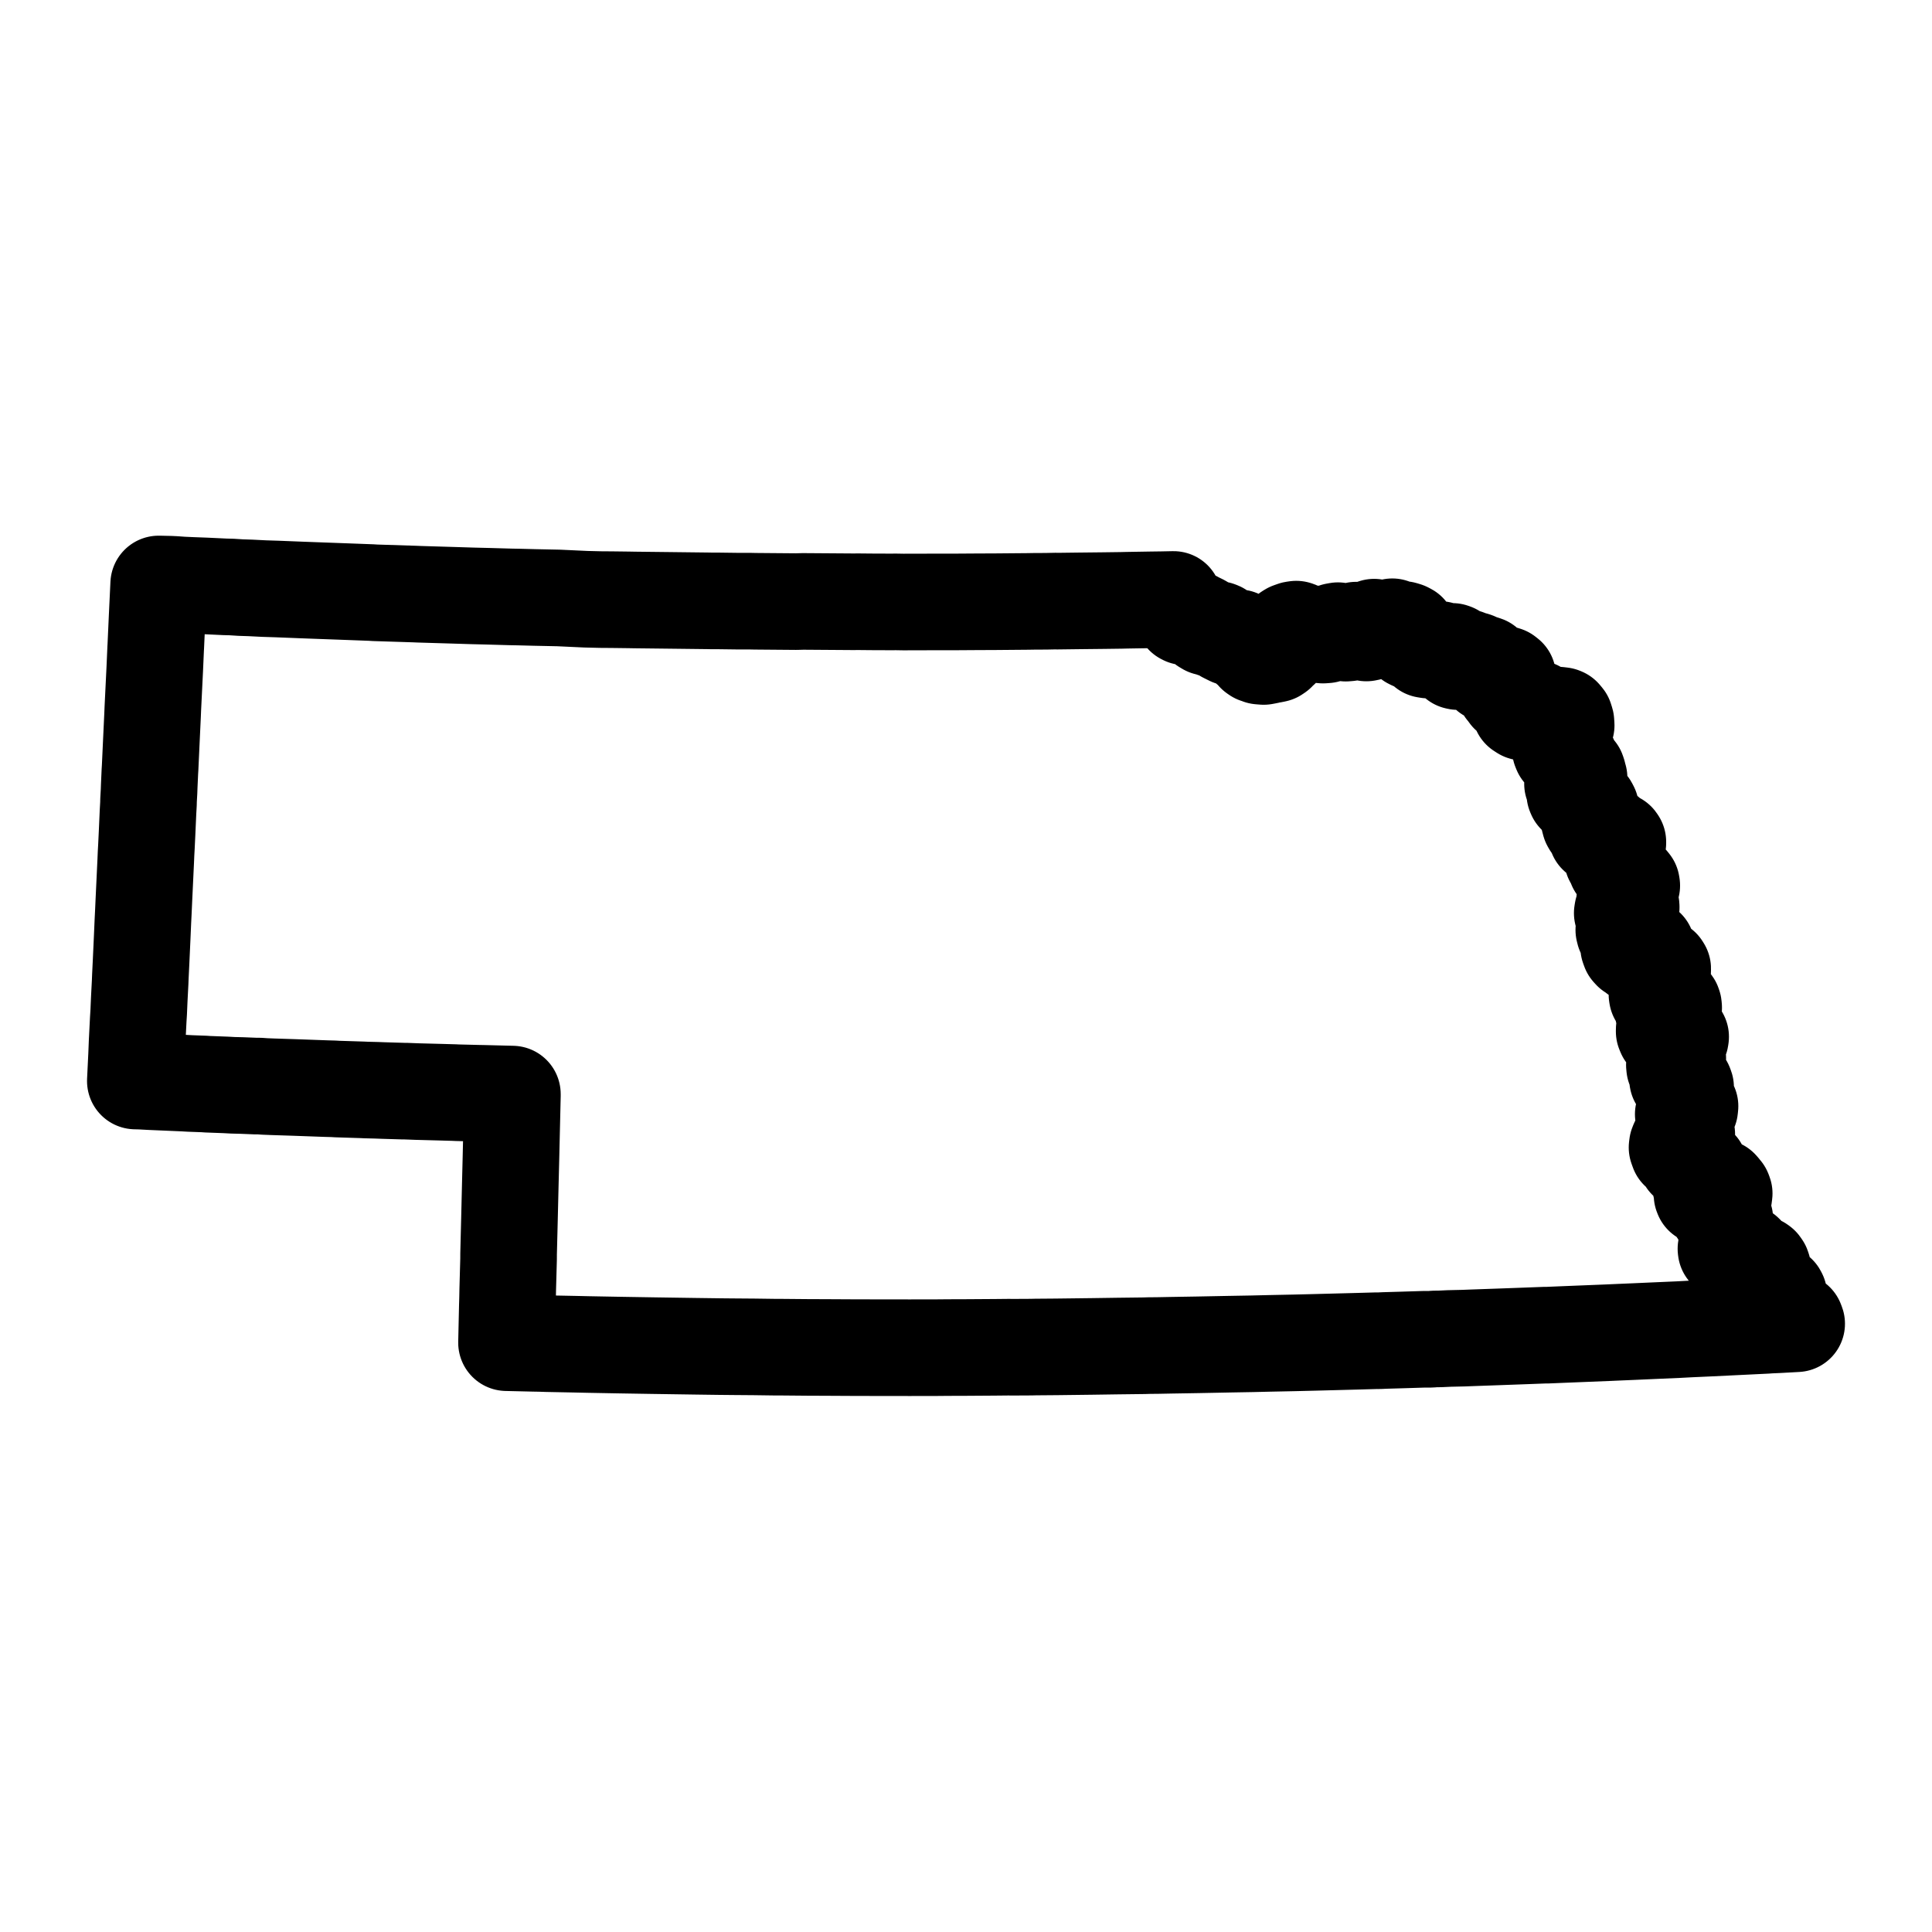
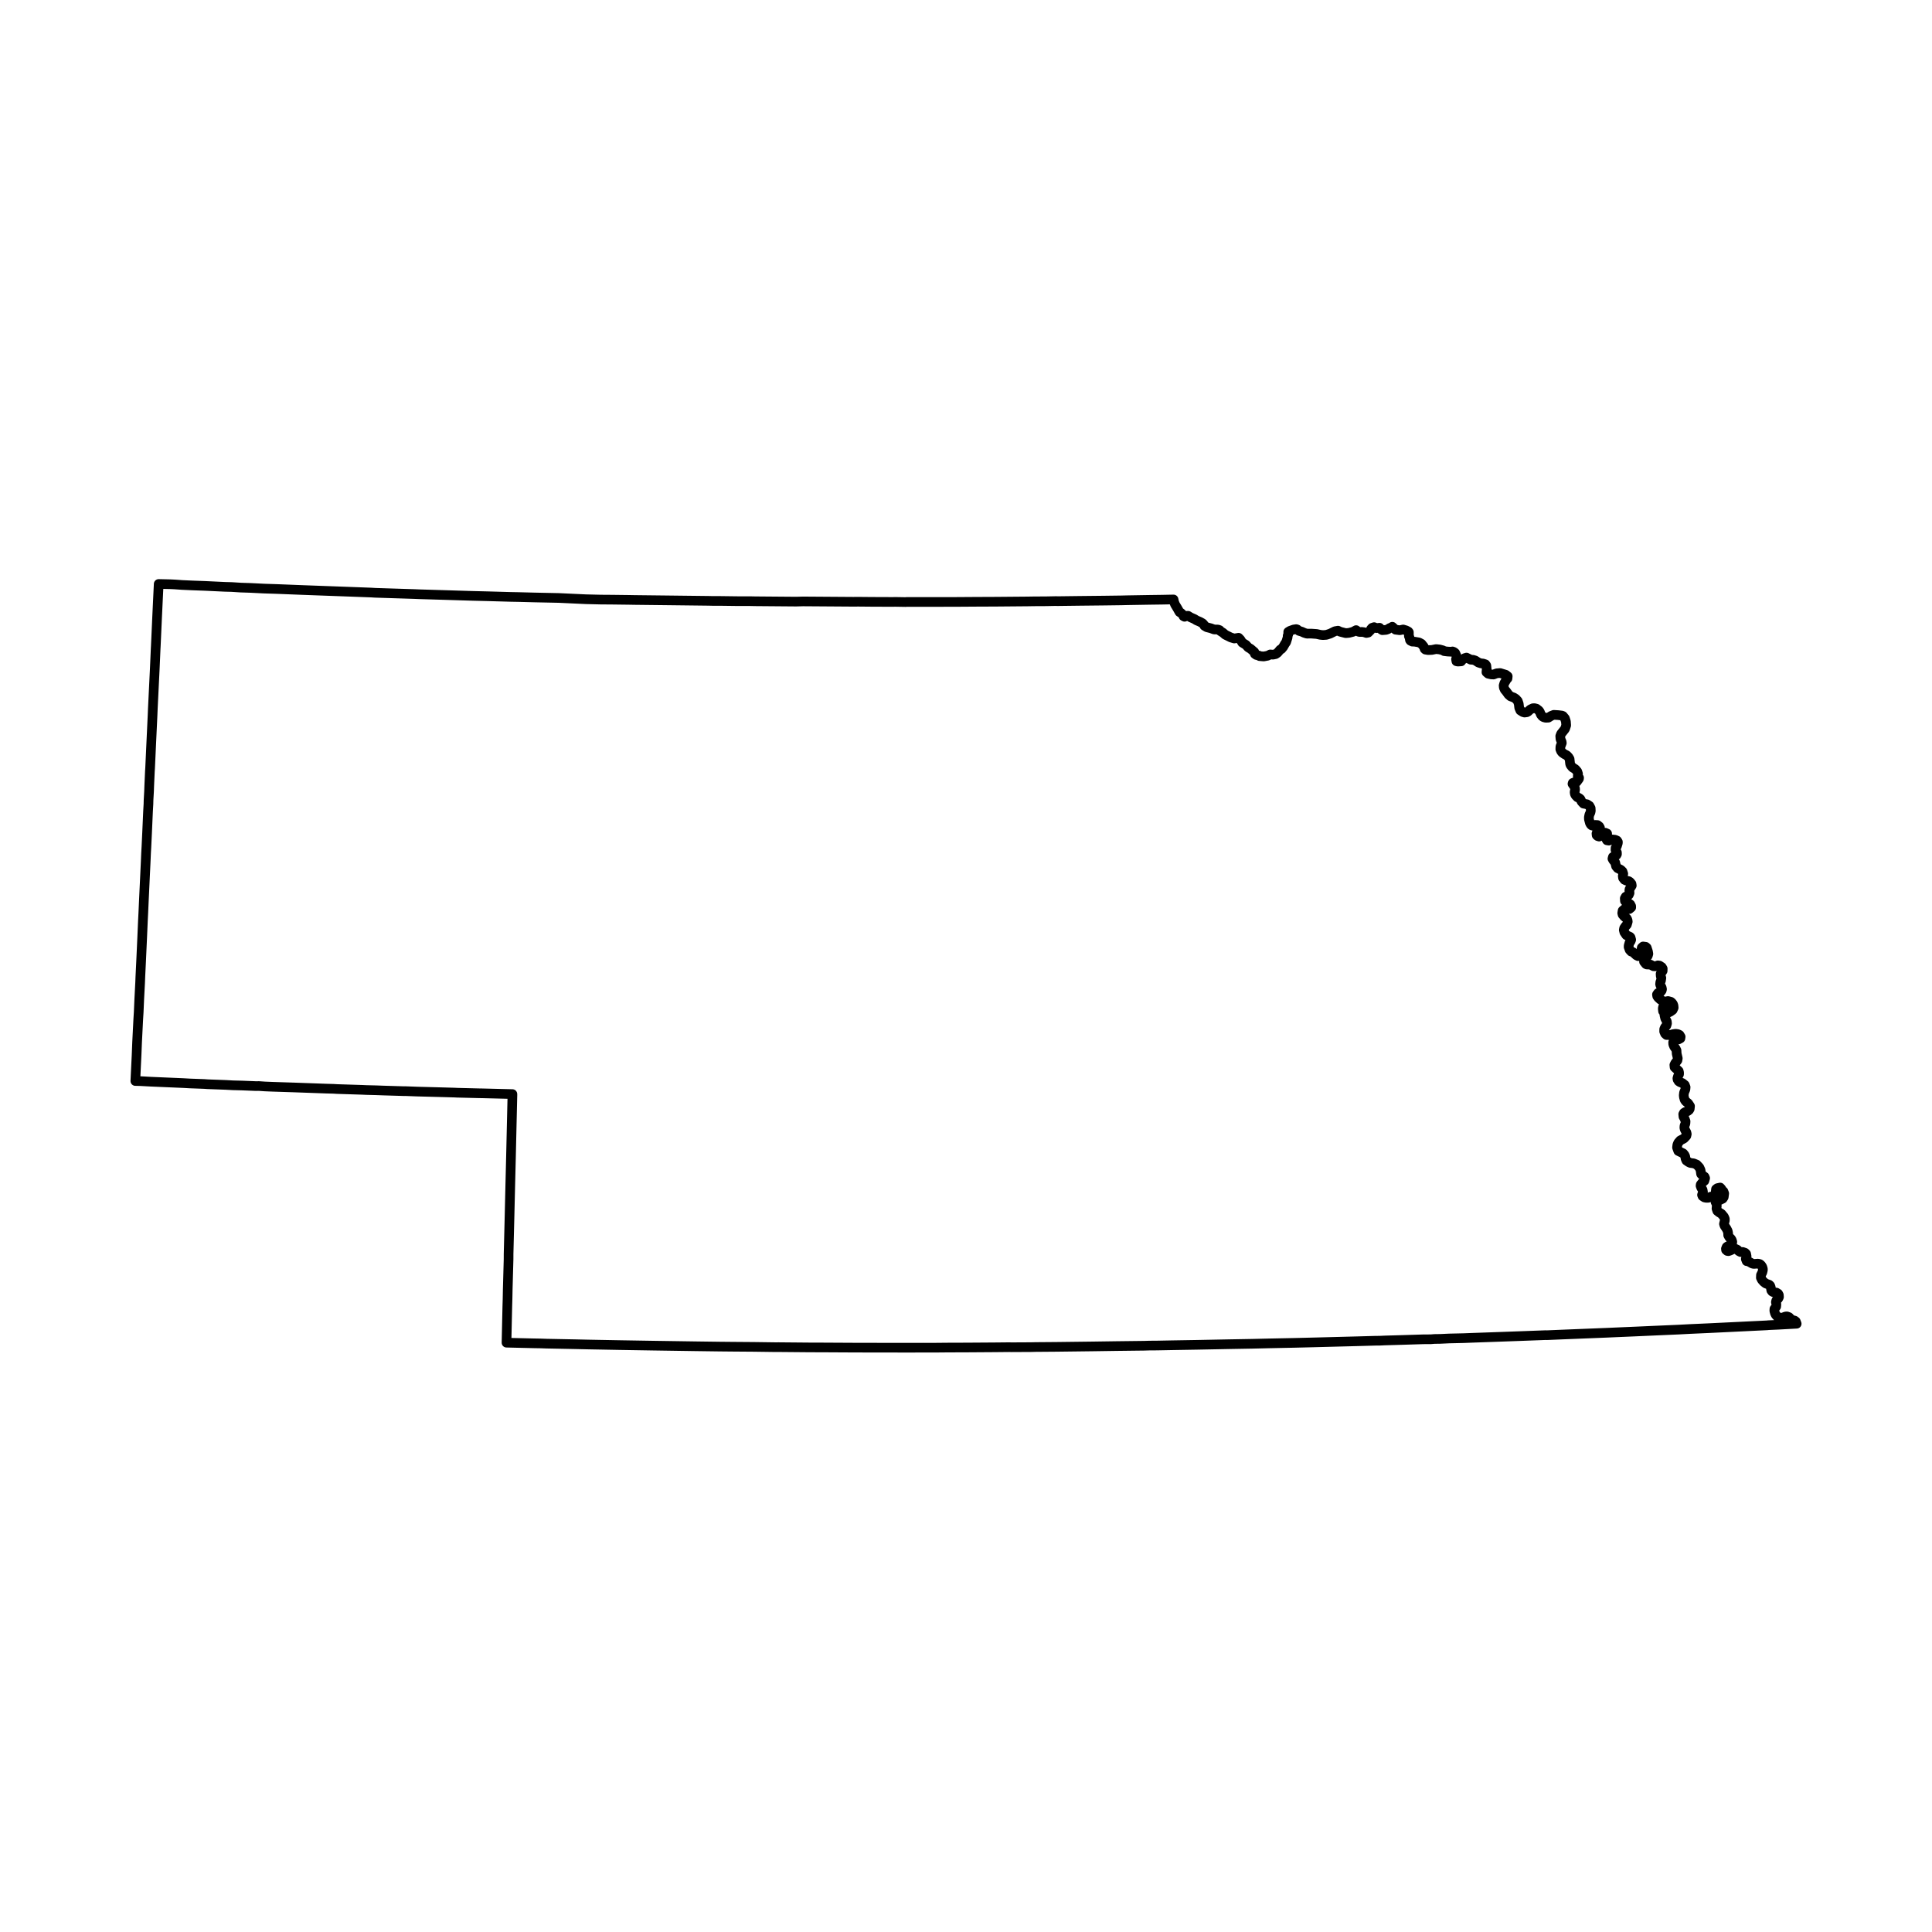
- <svg xmlns="http://www.w3.org/2000/svg" width="20" height="20" version="1.2" baseProfile="tiny" viewBox="-64.000 -279.500 928.000 928.000" stroke-linecap="round" stroke-linejoin="round">
+ <svg xmlns="http://www.w3.org/2000/svg" width="200" height="200" version="1.2" baseProfile="tiny" viewBox="-64.000 -279.500 928.000 928.000" stroke-linecap="round" stroke-linejoin="round">
  <g id="state">
-     <path d="M 753.59 288.64 752.91 289.51 752.83 290.07 753.14 290.94 753.81 292.01 753.99 293.04 753.54 294.45 753.78 295.05 754.71 295.67 755.49 295.84 756.53 295.83 757.85 295.26 758.6 295.33 759.16 295.98 760.15 295.1 760.31 294.56 760.06 293.56 760.26 291.69 760.89 291.21 762.26 290.91 762.87 291.59 763.22 292.38 763.81 292.75 764.19 293.75 763.96 295.5 763.45 296.27 760.04 297.88 760.5 298.78 760.61 299.75 760.49 301.02 760.87 302.14 761.71 302.82 762.86 303.51 764.07 304.96 764.49 305.96 764.5 306.69 764.08 308.38 764.34 309.24 765.3 310.68 765.86 311.77 766.07 312.79 766.1 313.79 766.64 314.78 767.42 315.5 767.82 316.16 768.07 316.98 767.98 317.72 767.13 318.59 765.86 319.1 765.35 319.48 765.02 320.31 765.09 320.9 765.65 321.37 766.22 321.46 767.03 321.18 768.88 320.31 769.59 320.35 770.46 320.75 771.27 321.5 772.06 321.9 773.08 321.86 774.19 322.24 774.72 322.77 774.95 323.96 774.57 325.22 774.97 326.26 775.78 326.36 777.63 327.41 778.38 327.6 780.45 327.45 781.25 327.66 781.83 328.08 782.44 328.96 782.75 329.92 782.77 330.54 782.5 331.66 781.85 332.94 781.8 334.23 782.28 335.22 783.1 336.17 784.13 336.99 785.82 337.61 786.24 338.02 786.51 338.7 786.82 340.33 787.21 340.85 787.96 341.24 789.23 341.36 790.1 341.89 790.43 342.53 790.51 343.48 790.17 344.22 789.18 345.25 789.02 345.97 789.25 346.93 789.16 348.06 788.31 349.23 788.26 350.13 788.58 351.3 788.94 352.05 789.7 352.87 790.78 353.42 792.04 353.44 793.69 352.85 794.34 352.81 795.3 353.15 796.31 354.19 797.04 354.57 798.02 354.81 798.58 355.23 799 356.33 790.05 356.82 785.5 357.02 784.73 357.1 772.6 357.69 757.18 358.44 747.65 358.87 742.14 359.16 730.91 359.65 721.25 360.08 713.52 360.41 707.84 360.66 696.36 361.12 685.96 361.54 679.05 361.83 678.34 361.81 666.91 362.24 655.32 362.66 643.15 363.09 639.06 363.25 632.11 363.41 627.81 363.61 624.98 363.65 623.32 363.79 619.67 363.81 609.7 364.12 601.09 364.37 598.79 364.48 596.65 364.5 587.41 364.76 567.09 365.29 557.74 365.52 545.52 365.77 537.59 365.96 526.85 366.15 510.98 366.46 498.83 366.66 491.62 366.8 488.21 366.82 485.56 366.9 472.37 367.06 460.59 367.23 443.35 367.44 433.41 367.52 431.34 367.57 421.75 367.62 420.87 367.59 413.84 367.66 400.33 367.75 391.18 367.78 384.69 367.84 379.34 367.83 373.3 367.85 357.1 367.83 346.57 367.81 331.65 367.73 324.83 367.71 309.97 367.58 308.51 367.59 298.13 367.45 287.81 367.37 281.7 367.31 270.41 367.16 259.69 367 249.63 366.85 233.09 366.58 218.54 366.31 212.38 366.17 198.65 365.9 195.49 365.79 192.52 365.74 179.29 365.43 179.68 348.07 179.79 344.42 179.88 339.81 180.28 325.36 180.29 322.77 180.71 306.05 181.11 289.38 181.44 276.1 181.74 263.06 182.13 246.41 182.12 246.02 167.85 245.66 166.08 245.63 155.59 245.37 154.16 245.3 147.82 245.12 136.41 244.82 130.59 244.6 130.19 244.62 120.21 244.32 116.79 244.19 111.93 244.07 109.94 243.98 97.97 243.6 96.11 243.49 92.79 243.4 77.22 242.84 66.99 242.51 63.24 242.36 60.37 242.16 58.89 242.18 52.25 241.91 47.89 241.8 44.35 241.61 35.75 241.29 34.06 241.17 27.22 240.92 24.26 240.75 8.42 240.07 3.7 239.81 1 239.74 1.6 227.37 1.85 221.13 2.41 210.06 2.62 206.69 2.89 200.44 3.31 192.38 3.42 189.54 3.77 182.34 4.31 170.53 4.64 162.87 4.84 158.87 5.1 153.09 5.99 134.2 6.15 130.42 6.33 127.19 6.64 120.69 7.1 110.35 7.31 106.64 7.35 104.82 7.59 100.59 7.68 98.01 7.99 91.1 8.1 89.37 8.73 75.73 9.28 64.01 9.41 60.8 10.35 41.56 10.77 31.95 10.83 30.94 11.48 16.57 12.22 1 17.67 1.12 19.84 1.22 23.46 1.48 28.36 1.7 34.59 1.93 44.07 2.38 47.24 2.46 51.65 2.74 56.32 2.89 62.86 3.22 69.13 3.42 80.51 3.87 89.66 4.21 102.76 4.69 114.3 5.12 116.17 5.24 135.06 5.84 137.42 5.94 154.07 6.44 163.03 6.72 170.4 6.9 181.32 7.21 185.09 7.28 192.8 7.48 204.37 7.72 217.43 8.33 224.53 8.5 230.02 8.54 238.08 8.64 240.88 8.69 256.77 8.87 276.31 9.1 278.08 9.14 281.39 9.14 289.97 9.25 296.41 9.26 298.83 9.31 318.42 9.47 321.71 9.38 331.6 9.45 345.9 9.55 348.25 9.53 354.61 9.59 364.88 9.63 365.89 9.6 371.13 9.69 371.33 9.64 381.06 9.64 394.28 9.63 404.81 9.56 414.28 9.52 429.61 9.39 432.61 9.34 438.52 9.31 443.44 9.21 443.72 9.25 454.09 9.12 466.12 8.99 474.49 8.88 477.41 8.81 488.23 8.63 494.14 8.55 499.69 8.44 499.96 9.69 500.44 10.89 501.48 12.59 502.56 14.5 503.32 14.97 504.34 15.94 504.46 16.48 505 16.76 505.77 16.35 506.66 16.28 507.81 17 509.71 17.84 510.69 18.46 512.38 19.18 513.62 19.87 514.2 20.48 514.52 21.09 515.67 21.78 517.62 22.28 519.16 22.85 521.08 22.89 521.83 23.18 522.1 23.58 523.43 24.42 524.51 25.36 527.18 26.68 528.84 27.19 530.94 26.84 531.75 27.67 532.7 29.16 534.47 30.25 535.53 31.45 536.71 32.15 538.5 33.69 538.75 34.6 539.48 35.11 540.68 35.4 541 35.65 542.98 35.82 544.9 35.46 546.15 34.84 547.42 34.96 548.73 34.68 549.63 34.07 550.94 32.53 551.52 32.25 552.36 31.24 553.25 29.68 553.75 29 554.48 26.69 554.51 25.82 554.78 25.23 554.78 24.02 555.62 23.5 557.4 22.87 558.63 22.69 559.12 22.85 559.91 23.51 561.31 23.93 562.46 24.46 563.7 24.86 565.83 24.84 568.45 25.03 570.18 25.42 571.46 25.55 573.06 25.44 574.93 24.84 577.23 23.69 578.68 23.43 579.74 23.94 582.4 24.62 583.91 24.49 585.86 23.99 587.38 23.17 588.16 23.77 588.98 24.06 590.21 24.04 591.21 24.17 592.29 24.54 593.2 24.36 594.36 23.18 594.55 22.63 595.08 22.05 596.03 21.74 597.11 22.19 598.63 22.03 599.36 22.82 599.98 23.19 601.78 23.05 602.69 22.72 603.49 22.17 603.96 22.09 604.77 21.55 606.3 22.95 608.4 23.22 609.97 22.86 611.41 23.29 612.46 23.84 612.72 24.18 612.74 26.07 613.06 26.77 613.26 27.93 613.49 28.25 614.36 28.68 615.49 28.72 617.59 29.08 618.77 29.72 619.92 31.14 620.29 32.19 620.67 32.53 621.98 32.75 623.75 32.69 625.81 32.27 627.53 32.46 629.17 32.9 629.67 33.25 631.32 33.46 633.06 33.55 633.66 33.4 634.36 33.65 634.98 34.16 635.63 35.6 635.69 36.21 635.38 37.12 635.56 38.12 636.24 38.27 637.85 38.16 638.2 37.64 639.5 36.63 640.41 36.36 642.46 37.37 643.61 37.44 644.65 37.77 646.15 38.75 647.42 39.15 648.31 39.2 649.5 39.59 649.93 40.21 650.11 42.02 649.99 43.39 650.81 44.1 652.28 44.44 653.4 44.49 654.89 43.92 656.56 43.78 659.27 44.61 660.2 45.34 660.1 46.38 659.79 46.63 658.57 48.68 658.25 49.76 658.33 50.75 658.79 51.79 659.47 52.58 660.58 54.12 661.59 54.99 663.13 55.55 664.1 56.18 665.03 57.21 665.5 58.59 665.73 60.49 666.27 61.75 667.5 62.54 668.3 62.76 669.39 62.61 669.98 62.29 670.99 61.31 672.27 60.7 673.06 60.65 674.03 60.9 675.2 61.81 675.65 62.5 676.1 63.68 676.78 64.55 677.44 65 678.5 65.27 679.73 65.21 681.09 64.35 682.34 63.86 684.45 63.99 686.21 64.2 686.73 64.42 687.68 65.56 688.16 67.08 688.29 68.9 687.74 70.59 685.83 73 685.44 74.07 685.55 75.5 686.09 76.76 686.18 77.4 685.51 79.14 685.47 80.38 685.86 81.33 686.41 82.02 687.48 82.76 688.58 83.31 689.4 84.18 689.92 85.05 690.19 87.46 690.42 88.03 691.28 89.1 692.66 89.94 693.6 91.05 693.97 92.16 693.86 93.43 694.48 94.1 694.43 94.55 693.31 96.09 692.6 96.11 691.45 96.57 691.32 97 692.14 98.18 692.51 99.04 692.56 99.91 692.33 100.86 692.42 101.72 692.72 102.43 693.69 103.46 694.54 103.83 695.11 104.33 695.69 105.53 696.6 106.5 698.31 106.82 699.46 107.57 700.04 108.68 700.11 109.97 699.93 110.76 699.43 111.82 699.18 113.06 699.21 114.02 699.69 115.83 700.11 116.57 700.59 116.98 701.41 117.19 702.23 116.74 703.34 116.8 704.15 117.43 704.51 118.09 704.46 118.78 704.04 119.41 703.13 120.18 702.84 120.89 702.93 121.69 703.39 122.1 704.12 122.33 704.62 122.04 705.23 120.79 705.94 120.48 707.06 120.48 707.95 120.88 708 122.01 707.41 123.25 707.87 124.12 708.77 124.27 710.46 123.72 711.83 123.87 712.7 124.26 713.11 124.87 713.11 125.42 712.63 126.98 712.02 127.77 711.98 128.79 712.65 129.98 712.68 130.74 712.42 131.24 710.74 132.11 710.51 132.96 710.89 133.65 711.83 134.8 712.26 136.6 713 137.5 714.5 138.27 715.33 139.07 715.71 140.22 715.47 141.22 715.6 142.19 716.31 143.09 717.17 143.49 718.32 143.74 718.97 144.17 719.66 145.04 719.79 145.87 718.73 147.58 718.63 148.16 718.72 149.48 718.36 150.32 717.99 150.68 716.9 151.2 716.43 152.02 716.51 153.26 717.05 153.84 718.23 154.29 719.07 154.9 719.5 155.76 719.52 156.37 718.6 157.15 717.79 157.2 716.38 157.08 715.4 157.92 715.21 159.08 715.38 159.79 716.2 160.77 717.35 161.61 717.74 162.38 717.86 163.18 717.43 164.67 716.68 165.5 716.13 166.34 715.96 167.19 716.23 168.29 717.19 169.69 718.9 170.46 719.21 170.78 719.51 171.89 719.21 172.68 718.67 173.37 718.3 174.73 718.28 175.4 718.76 176.74 719.51 177.57 720.37 177.85 721.99 179.35 722.82 179.76 723.75 179.65 724.05 179.02 723.99 178.06 724.41 177.21 724.58 175.72 725.23 175.12 726.5 175.29 726.98 175.72 727.58 177.57 727.76 178.66 727.5 179.58 727.12 180.13 725.68 181.44 725.69 182.47 726.58 183.57 726.99 183.77 728.77 183.84 730.24 184.61 731.14 184.65 732.32 184.2 733.11 184.31 734.2 185.02 734.65 185.75 734.62 186.85 733.65 188.26 733.71 189.33 734 190.25 733.8 191.61 733.52 192.15 733.39 193.21 733.55 193.79 734.12 194.75 734.32 195.64 734.16 196.28 733.65 196.97 732.41 197.48 731.89 198.21 732.02 198.99 732.45 199.63 733.53 200.62 734.92 201.45 735.84 201.58 737.19 201.32 738.5 201.67 739.04 202.09 739.59 202.83 739.83 203.55 739.92 204.55 739.42 205.63 738.24 206.48 737.2 206.96 736.29 206.39 736.75 205.72 736.93 204.71 736.77 203.79 735.48 203.83 734.83 204.19 734.68 204.94 734.83 206.24 736.02 207.2 735.49 208.09 735.85 209.62 736.63 211.17 736.72 212.07 736.45 213.04 735.71 214.04 735.37 214.87 735.35 215.94 735.79 217.01 736.5 217.65 738.13 217.64 739.69 217.22 740.86 217.07 741.9 217.2 742.73 217.59 743.27 218.48 743.15 219.27 742.27 219.74 741.13 219.49 740.71 219.55 739.97 220.28 739.67 221.18 739.72 222.12 740.19 223.26 740.88 224.21 741.28 225.06 741.37 226.63 741.89 228.84 741.73 229.81 740.65 231.21 740.25 232.04 740.36 233.13 742.33 234.94 742.52 235.76 742.49 236.5 741.99 237.48 741.71 238.45 741.81 239.05 742.32 239.87 743.02 240.33 744.1 240.72 745.26 241.66 745.65 242.69 745.56 243.72 744.9 245.33 744.75 246.62 744.84 247.47 745.21 248.79 745.76 249.55 746.9 250.48 747.77 251.8 747.63 253.14 747.3 253.69 746.51 254.3 745.44 254.64 744.82 255.07 744.51 255.68 744.63 256.89 745.15 257.79 745.63 259.09 745.56 260.19 745.13 261.23 745.05 262.17 745.22 262.89 746.02 264.42 746.21 265.23 746 266.12 744.85 267.35 743.09 268.27 742.1 269.4 741.68 270.44 741.53 271.67 742.13 273.35 744.49 274.49 745.12 275.25 745.47 275.99 745.63 277.06 746.03 277.96 747.01 278.65 747.9 279.1 749.48 279.28 750.98 279.89 752.26 281.25 752.84 282.55 753.08 284.35 753.28 284.64 754.75 285.73 755.03 286.4 754.68 287.67 753.59 288.64 Z" fill="none" stroke="currentColor" stroke-width="46.400" />
+     <path vector-effect="non-scaling-stroke" d="M 753.59 288.64 752.91 289.51 752.83 290.07 753.14 290.94 753.81 292.01 753.99 293.04 753.54 294.45 753.78 295.05 754.71 295.67 755.49 295.84 756.53 295.83 757.85 295.26 758.6 295.33 759.16 295.98 760.15 295.1 760.31 294.56 760.06 293.56 760.26 291.69 760.89 291.21 762.26 290.91 762.87 291.59 763.22 292.38 763.81 292.75 764.19 293.75 763.96 295.5 763.45 296.27 760.04 297.88 760.5 298.78 760.61 299.75 760.49 301.02 760.87 302.14 761.71 302.82 762.86 303.51 764.07 304.96 764.49 305.96 764.5 306.69 764.08 308.38 764.34 309.24 765.3 310.68 765.86 311.77 766.07 312.79 766.1 313.79 766.64 314.78 767.42 315.5 767.82 316.16 768.07 316.98 767.98 317.72 767.13 318.59 765.86 319.1 765.35 319.48 765.02 320.31 765.09 320.9 765.65 321.37 766.22 321.46 767.03 321.18 768.88 320.31 769.59 320.35 770.46 320.75 771.27 321.5 772.06 321.9 773.08 321.86 774.19 322.24 774.72 322.77 774.95 323.96 774.57 325.22 774.97 326.26 775.78 326.36 777.63 327.41 778.38 327.6 780.45 327.45 781.25 327.66 781.83 328.08 782.44 328.96 782.75 329.92 782.77 330.54 782.5 331.66 781.85 332.94 781.8 334.23 782.28 335.22 783.1 336.17 784.13 336.99 785.82 337.61 786.24 338.02 786.51 338.7 786.82 340.33 787.21 340.85 787.96 341.24 789.23 341.36 790.1 341.89 790.43 342.53 790.51 343.48 790.17 344.22 789.18 345.25 789.02 345.97 789.25 346.93 789.16 348.06 788.31 349.23 788.26 350.13 788.58 351.3 788.94 352.05 789.7 352.87 790.78 353.42 792.04 353.44 793.69 352.85 794.34 352.81 795.3 353.15 796.31 354.19 797.04 354.57 798.02 354.81 798.58 355.23 799 356.33 790.05 356.82 785.5 357.02 784.73 357.1 772.6 357.69 757.18 358.44 747.65 358.87 742.14 359.16 730.91 359.65 721.25 360.08 713.52 360.41 707.84 360.66 696.36 361.12 685.96 361.54 679.05 361.83 678.34 361.81 666.91 362.24 655.32 362.66 643.15 363.09 639.06 363.25 632.11 363.41 627.81 363.61 624.98 363.65 623.32 363.79 619.67 363.81 609.7 364.12 601.09 364.37 598.79 364.48 596.65 364.5 587.41 364.76 567.09 365.29 557.74 365.52 545.52 365.77 537.59 365.96 526.85 366.15 510.98 366.46 498.83 366.66 491.62 366.8 488.21 366.82 485.56 366.9 472.37 367.06 460.59 367.23 443.35 367.44 433.41 367.52 431.34 367.57 421.75 367.62 420.87 367.59 413.84 367.66 400.33 367.75 391.18 367.78 384.69 367.84 379.34 367.83 373.3 367.85 357.1 367.83 346.57 367.81 331.65 367.73 324.83 367.71 309.97 367.58 308.51 367.59 298.13 367.45 287.81 367.37 281.7 367.31 270.41 367.16 259.69 367 249.63 366.85 233.09 366.58 218.54 366.31 212.38 366.17 198.65 365.9 195.49 365.79 192.52 365.74 179.29 365.43 179.68 348.07 179.79 344.42 179.88 339.81 180.28 325.36 180.29 322.77 180.71 306.05 181.11 289.38 181.44 276.1 181.74 263.06 182.13 246.41 182.12 246.02 167.85 245.66 166.08 245.63 155.59 245.37 154.16 245.3 147.82 245.12 136.41 244.82 130.59 244.6 130.19 244.62 120.21 244.32 116.79 244.19 111.93 244.07 109.94 243.98 97.97 243.6 96.11 243.49 92.79 243.4 77.22 242.84 66.99 242.51 63.24 242.36 60.37 242.16 58.89 242.18 52.25 241.91 47.89 241.8 44.35 241.61 35.75 241.29 34.06 241.17 27.22 240.92 24.26 240.75 8.42 240.07 3.7 239.81 1 239.74 1.6 227.37 1.85 221.13 2.41 210.06 2.62 206.69 2.89 200.44 3.31 192.38 3.42 189.54 3.77 182.34 4.31 170.53 4.64 162.87 4.84 158.87 5.1 153.09 5.99 134.2 6.15 130.42 6.33 127.19 6.64 120.69 7.1 110.35 7.31 106.64 7.35 104.82 7.59 100.59 7.68 98.01 7.99 91.1 8.1 89.37 8.73 75.73 9.28 64.01 9.41 60.8 10.35 41.56 10.77 31.95 10.83 30.94 11.48 16.57 12.22 1 17.67 1.12 19.84 1.22 23.46 1.48 28.36 1.7 34.59 1.93 44.07 2.38 47.24 2.46 51.65 2.74 56.32 2.89 62.86 3.22 69.13 3.42 80.51 3.87 89.66 4.21 102.76 4.69 114.3 5.12 116.17 5.24 135.06 5.84 137.42 5.94 154.07 6.44 163.03 6.72 170.4 6.9 181.32 7.21 185.09 7.28 192.8 7.48 204.37 7.72 217.43 8.33 224.53 8.5 230.02 8.54 238.08 8.64 240.88 8.69 256.77 8.87 276.31 9.1 278.08 9.14 281.39 9.14 289.97 9.25 296.41 9.26 298.83 9.31 318.42 9.47 321.71 9.38 331.6 9.45 345.9 9.55 348.25 9.53 354.61 9.59 364.88 9.63 365.89 9.6 371.13 9.69 371.33 9.64 381.06 9.64 394.28 9.63 404.81 9.56 414.28 9.52 429.61 9.39 432.61 9.34 438.52 9.31 443.44 9.21 443.72 9.25 454.09 9.12 466.12 8.99 474.49 8.88 477.41 8.81 488.23 8.63 494.14 8.55 499.69 8.44 499.96 9.69 500.44 10.89 501.48 12.59 502.56 14.5 503.32 14.97 504.34 15.94 504.46 16.48 505 16.76 505.77 16.35 506.66 16.28 507.81 17 509.71 17.84 510.69 18.46 512.38 19.18 513.62 19.87 514.2 20.48 514.52 21.09 515.67 21.78 517.62 22.28 519.16 22.85 521.08 22.89 521.83 23.18 522.1 23.58 523.43 24.42 524.51 25.36 527.18 26.68 528.84 27.19 530.94 26.84 531.75 27.67 532.7 29.16 534.47 30.25 535.53 31.45 536.71 32.15 538.5 33.69 538.75 34.6 539.48 35.11 540.68 35.4 541 35.65 542.98 35.82 544.9 35.46 546.15 34.84 547.42 34.96 548.73 34.68 549.63 34.07 550.94 32.53 551.52 32.25 552.36 31.24 553.25 29.68 553.75 29 554.48 26.69 554.51 25.82 554.78 25.23 554.78 24.02 555.62 23.5 557.4 22.87 558.63 22.69 559.12 22.85 559.91 23.51 561.31 23.93 562.46 24.46 563.7 24.86 565.83 24.84 568.45 25.03 570.18 25.42 571.46 25.55 573.06 25.44 574.93 24.84 577.23 23.69 578.68 23.43 579.74 23.94 582.4 24.62 583.91 24.49 585.86 23.99 587.38 23.17 588.16 23.77 588.98 24.06 590.21 24.04 591.21 24.17 592.29 24.54 593.2 24.36 594.36 23.18 594.55 22.63 595.08 22.05 596.03 21.74 597.11 22.19 598.63 22.03 599.36 22.82 599.98 23.19 601.78 23.05 602.69 22.72 603.49 22.17 603.96 22.09 604.77 21.55 606.3 22.95 608.4 23.22 609.97 22.86 611.41 23.29 612.46 23.84 612.72 24.18 612.74 26.07 613.06 26.77 613.26 27.93 613.49 28.25 614.36 28.68 615.49 28.72 617.59 29.08 618.77 29.72 619.92 31.14 620.29 32.19 620.67 32.53 621.98 32.75 623.75 32.69 625.81 32.27 627.53 32.46 629.17 32.9 629.67 33.25 631.32 33.46 633.06 33.55 633.66 33.4 634.36 33.65 634.98 34.16 635.63 35.6 635.69 36.21 635.38 37.12 635.56 38.12 636.24 38.27 637.85 38.16 638.2 37.64 639.5 36.63 640.41 36.36 642.46 37.37 643.61 37.44 644.65 37.77 646.15 38.75 647.42 39.15 648.31 39.2 649.5 39.59 649.93 40.21 650.11 42.02 649.99 43.39 650.81 44.1 652.28 44.44 653.4 44.49 654.89 43.92 656.56 43.78 659.27 44.61 660.2 45.34 660.1 46.38 659.79 46.63 658.57 48.68 658.25 49.76 658.33 50.75 658.79 51.79 659.47 52.58 660.58 54.12 661.59 54.99 663.13 55.55 664.1 56.18 665.03 57.21 665.5 58.59 665.73 60.49 666.27 61.75 667.5 62.54 668.3 62.76 669.39 62.61 669.98 62.29 670.99 61.31 672.27 60.7 673.06 60.65 674.03 60.9 675.2 61.81 675.65 62.5 676.1 63.68 676.78 64.55 677.44 65 678.5 65.27 679.73 65.21 681.09 64.35 682.34 63.86 684.45 63.99 686.21 64.2 686.73 64.42 687.68 65.56 688.16 67.08 688.29 68.9 687.74 70.59 685.83 73 685.44 74.07 685.55 75.5 686.09 76.76 686.18 77.4 685.51 79.14 685.47 80.38 685.86 81.33 686.41 82.02 687.48 82.76 688.58 83.31 689.4 84.18 689.92 85.05 690.19 87.46 690.42 88.03 691.28 89.1 692.66 89.94 693.6 91.05 693.97 92.16 693.86 93.43 694.48 94.1 694.43 94.55 693.31 96.09 692.6 96.11 691.45 96.57 691.32 97 692.14 98.18 692.51 99.04 692.56 99.91 692.33 100.86 692.42 101.72 692.72 102.43 693.69 103.46 694.54 103.83 695.11 104.33 695.69 105.53 696.6 106.5 698.31 106.82 699.46 107.57 700.04 108.68 700.11 109.97 699.93 110.76 699.43 111.82 699.18 113.06 699.21 114.02 699.69 115.83 700.11 116.57 700.59 116.98 701.41 117.19 702.23 116.74 703.34 116.8 704.15 117.43 704.51 118.09 704.46 118.78 704.04 119.41 703.13 120.18 702.84 120.89 702.93 121.69 703.39 122.1 704.12 122.33 704.62 122.04 705.23 120.79 705.94 120.48 707.06 120.48 707.95 120.88 708 122.01 707.41 123.25 707.87 124.12 708.77 124.27 710.46 123.72 711.83 123.87 712.7 124.26 713.11 124.87 713.11 125.42 712.63 126.98 712.02 127.77 711.98 128.79 712.65 129.98 712.68 130.74 712.42 131.24 710.74 132.11 710.51 132.96 710.89 133.65 711.83 134.8 712.26 136.6 713 137.5 714.5 138.27 715.33 139.07 715.71 140.22 715.47 141.22 715.6 142.19 716.31 143.09 717.17 143.49 718.32 143.74 718.97 144.17 719.66 145.04 719.79 145.87 718.73 147.58 718.63 148.16 718.72 149.48 718.36 150.32 717.99 150.68 716.9 151.2 716.43 152.02 716.51 153.26 717.05 153.84 718.23 154.29 719.07 154.9 719.5 155.76 719.52 156.37 718.6 157.15 717.79 157.2 716.38 157.08 715.4 157.92 715.21 159.08 715.38 159.79 716.2 160.77 717.35 161.61 717.74 162.38 717.86 163.18 717.43 164.67 716.68 165.5 716.13 166.34 715.96 167.19 716.23 168.29 717.19 169.69 718.9 170.46 719.21 170.78 719.51 171.89 719.21 172.68 718.67 173.37 718.3 174.73 718.28 175.4 718.76 176.74 719.51 177.57 720.37 177.85 721.99 179.35 722.82 179.76 723.75 179.65 724.05 179.02 723.99 178.06 724.41 177.21 724.58 175.72 725.23 175.12 726.5 175.29 726.98 175.72 727.58 177.57 727.76 178.66 727.5 179.58 727.12 180.13 725.68 181.44 725.69 182.47 726.58 183.57 726.99 183.77 728.77 183.84 730.24 184.61 731.14 184.65 732.32 184.2 733.11 184.31 734.2 185.02 734.65 185.75 734.62 186.85 733.65 188.26 733.71 189.33 734 190.25 733.8 191.61 733.52 192.15 733.39 193.21 733.55 193.79 734.12 194.75 734.32 195.64 734.16 196.28 733.65 196.97 732.41 197.48 731.89 198.21 732.02 198.99 732.45 199.63 733.53 200.62 734.92 201.45 735.84 201.58 737.19 201.32 738.5 201.67 739.04 202.09 739.59 202.83 739.83 203.55 739.92 204.55 739.42 205.63 738.24 206.48 737.2 206.96 736.29 206.39 736.75 205.72 736.93 204.71 736.77 203.79 735.48 203.83 734.83 204.19 734.68 204.94 734.83 206.24 736.02 207.2 735.49 208.09 735.85 209.62 736.63 211.17 736.72 212.07 736.45 213.04 735.71 214.04 735.37 214.87 735.35 215.94 735.79 217.01 736.5 217.65 738.13 217.64 739.69 217.22 740.86 217.07 741.9 217.2 742.73 217.59 743.27 218.48 743.15 219.27 742.27 219.74 741.13 219.49 740.71 219.55 739.97 220.28 739.67 221.18 739.72 222.12 740.19 223.26 740.88 224.21 741.28 225.06 741.37 226.63 741.89 228.84 741.73 229.81 740.65 231.21 740.25 232.04 740.36 233.13 742.33 234.94 742.52 235.76 742.49 236.5 741.99 237.48 741.71 238.45 741.81 239.05 742.32 239.87 743.02 240.33 744.1 240.72 745.26 241.66 745.65 242.69 745.56 243.72 744.9 245.33 744.75 246.62 744.84 247.47 745.21 248.79 745.76 249.55 746.9 250.48 747.77 251.8 747.63 253.14 747.3 253.69 746.51 254.3 745.44 254.64 744.82 255.07 744.51 255.68 744.63 256.89 745.15 257.79 745.63 259.09 745.56 260.19 745.13 261.23 745.05 262.17 745.22 262.89 746.02 264.42 746.21 265.23 746 266.12 744.85 267.35 743.09 268.27 742.1 269.4 741.68 270.44 741.53 271.67 742.13 273.35 744.49 274.49 745.12 275.25 745.47 275.99 745.63 277.06 746.03 277.96 747.01 278.65 747.9 279.1 749.48 279.28 750.98 279.89 752.26 281.25 752.84 282.55 753.08 284.35 753.28 284.64 754.75 285.73 755.03 286.4 754.68 287.67 753.59 288.64 Z" fill="none" stroke="currentColor" stroke-width="1" />
  </g>
</svg>
